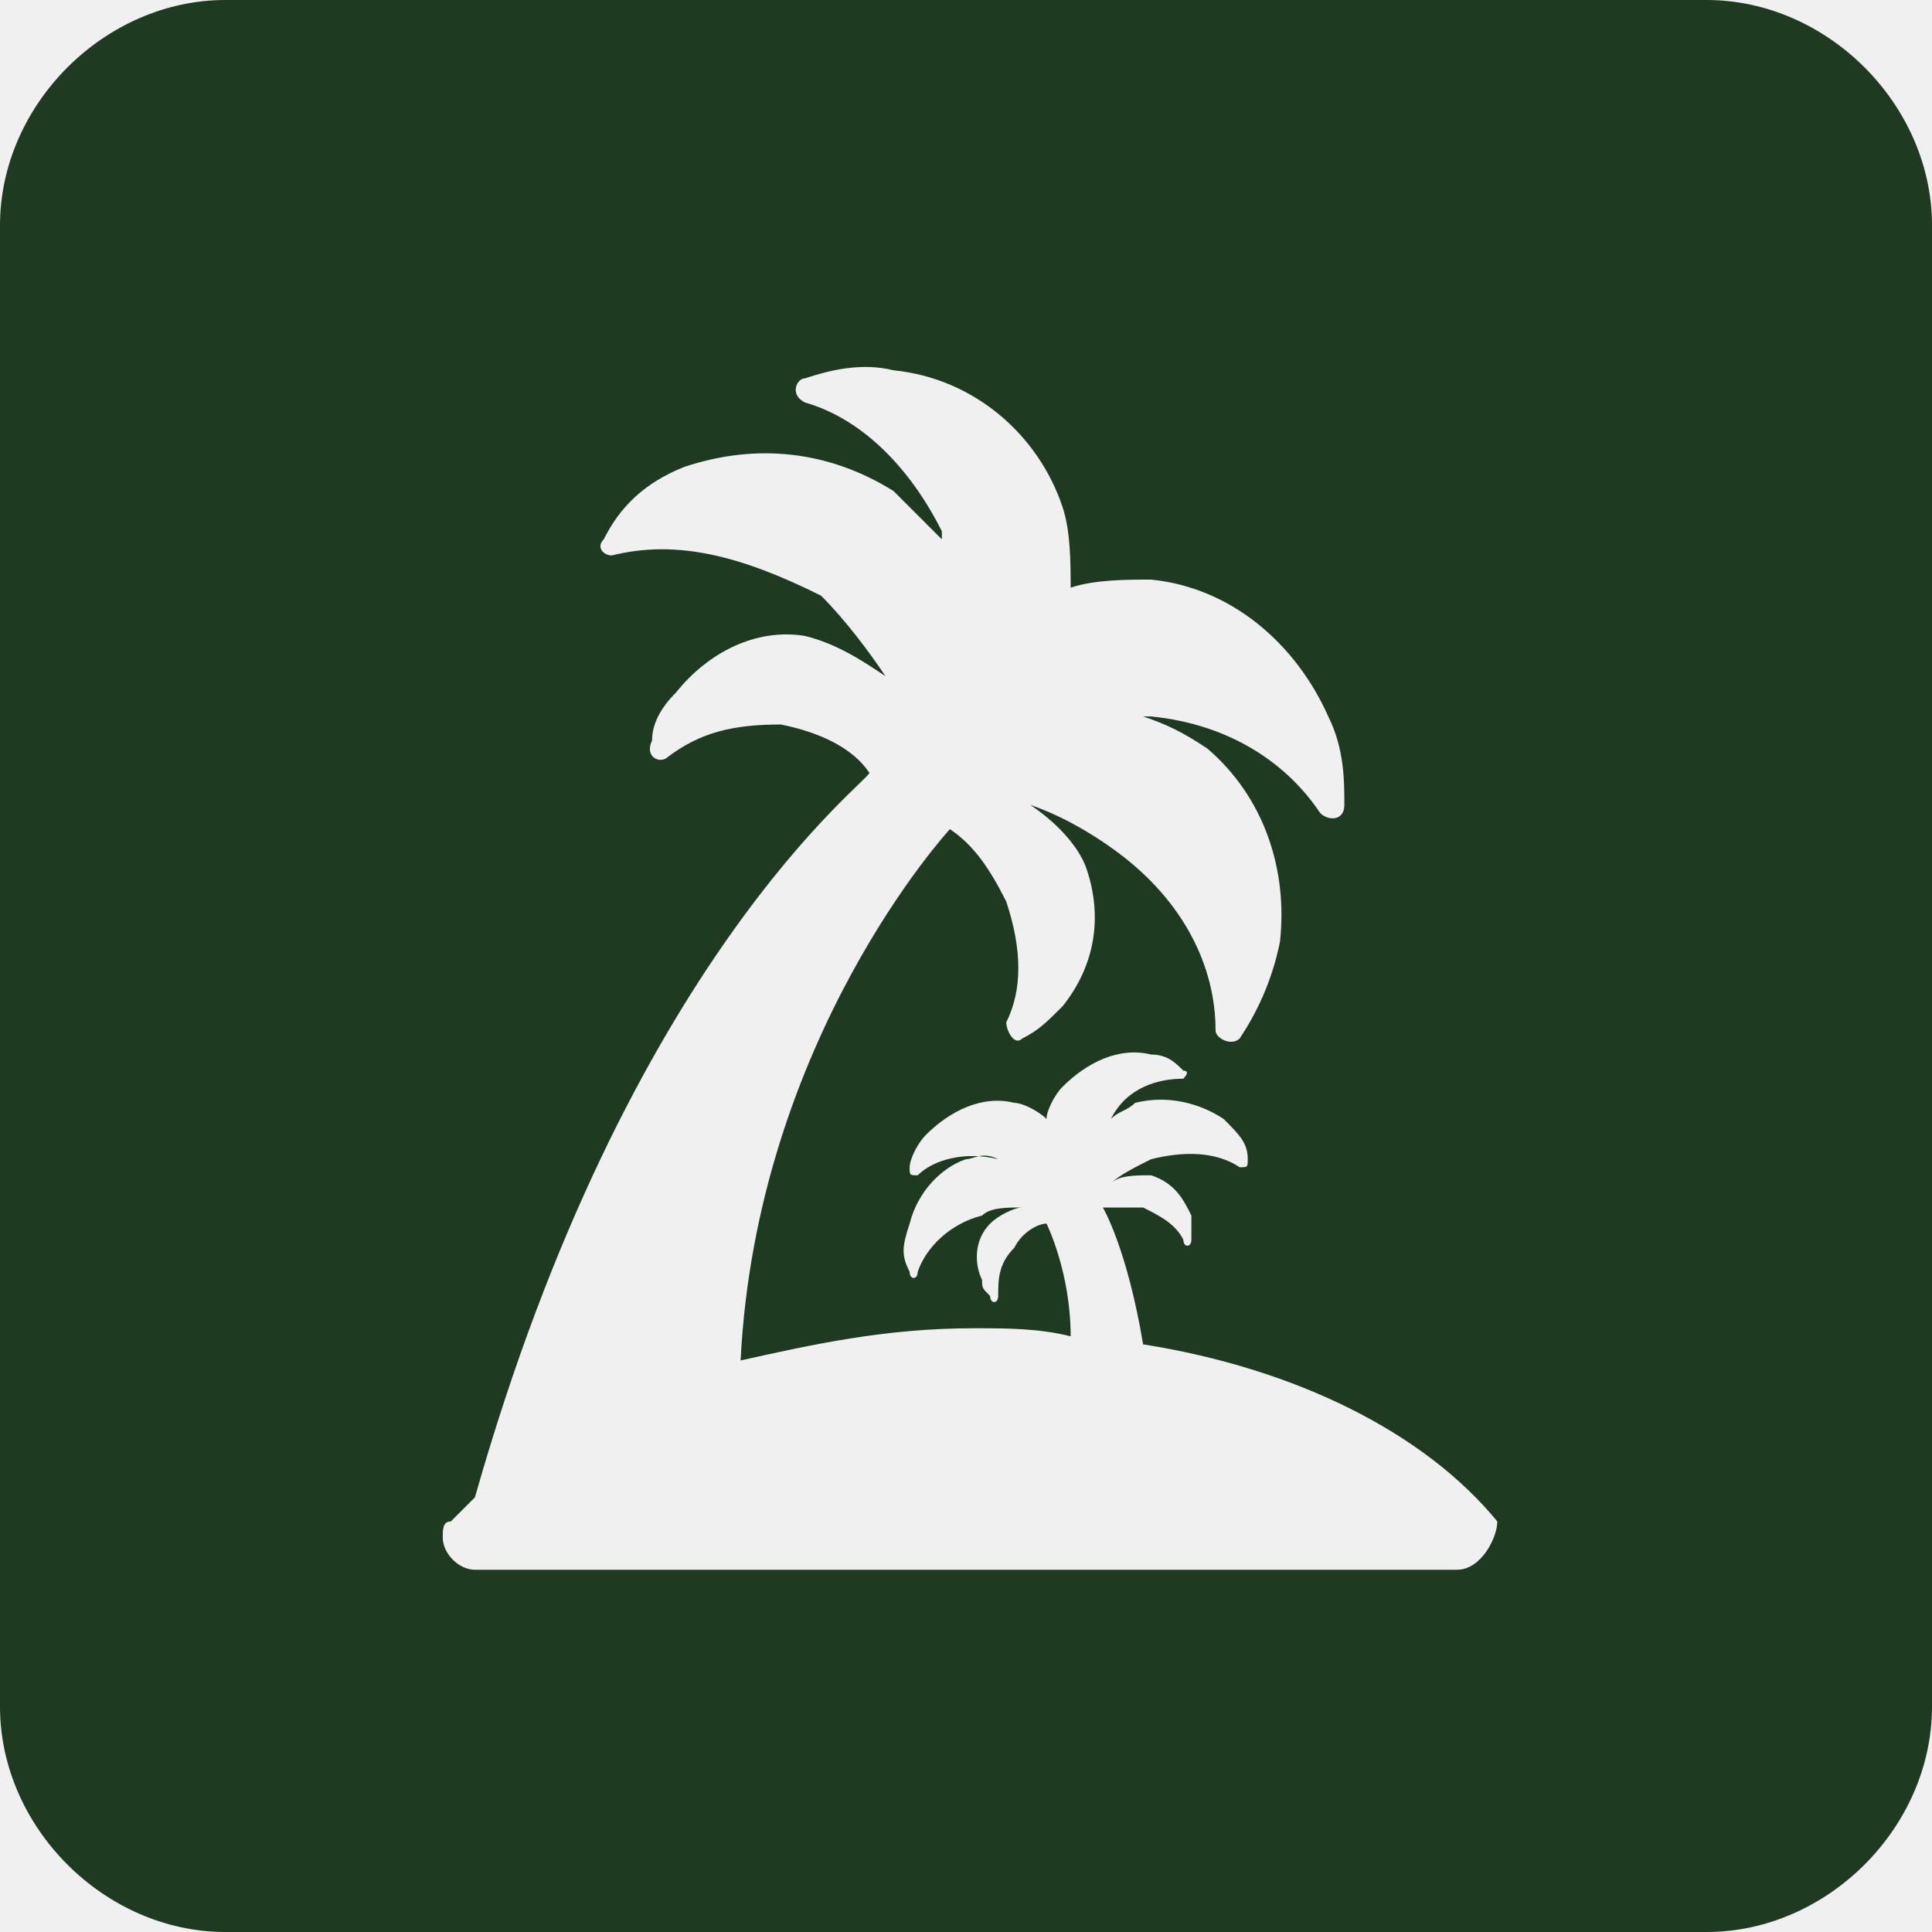
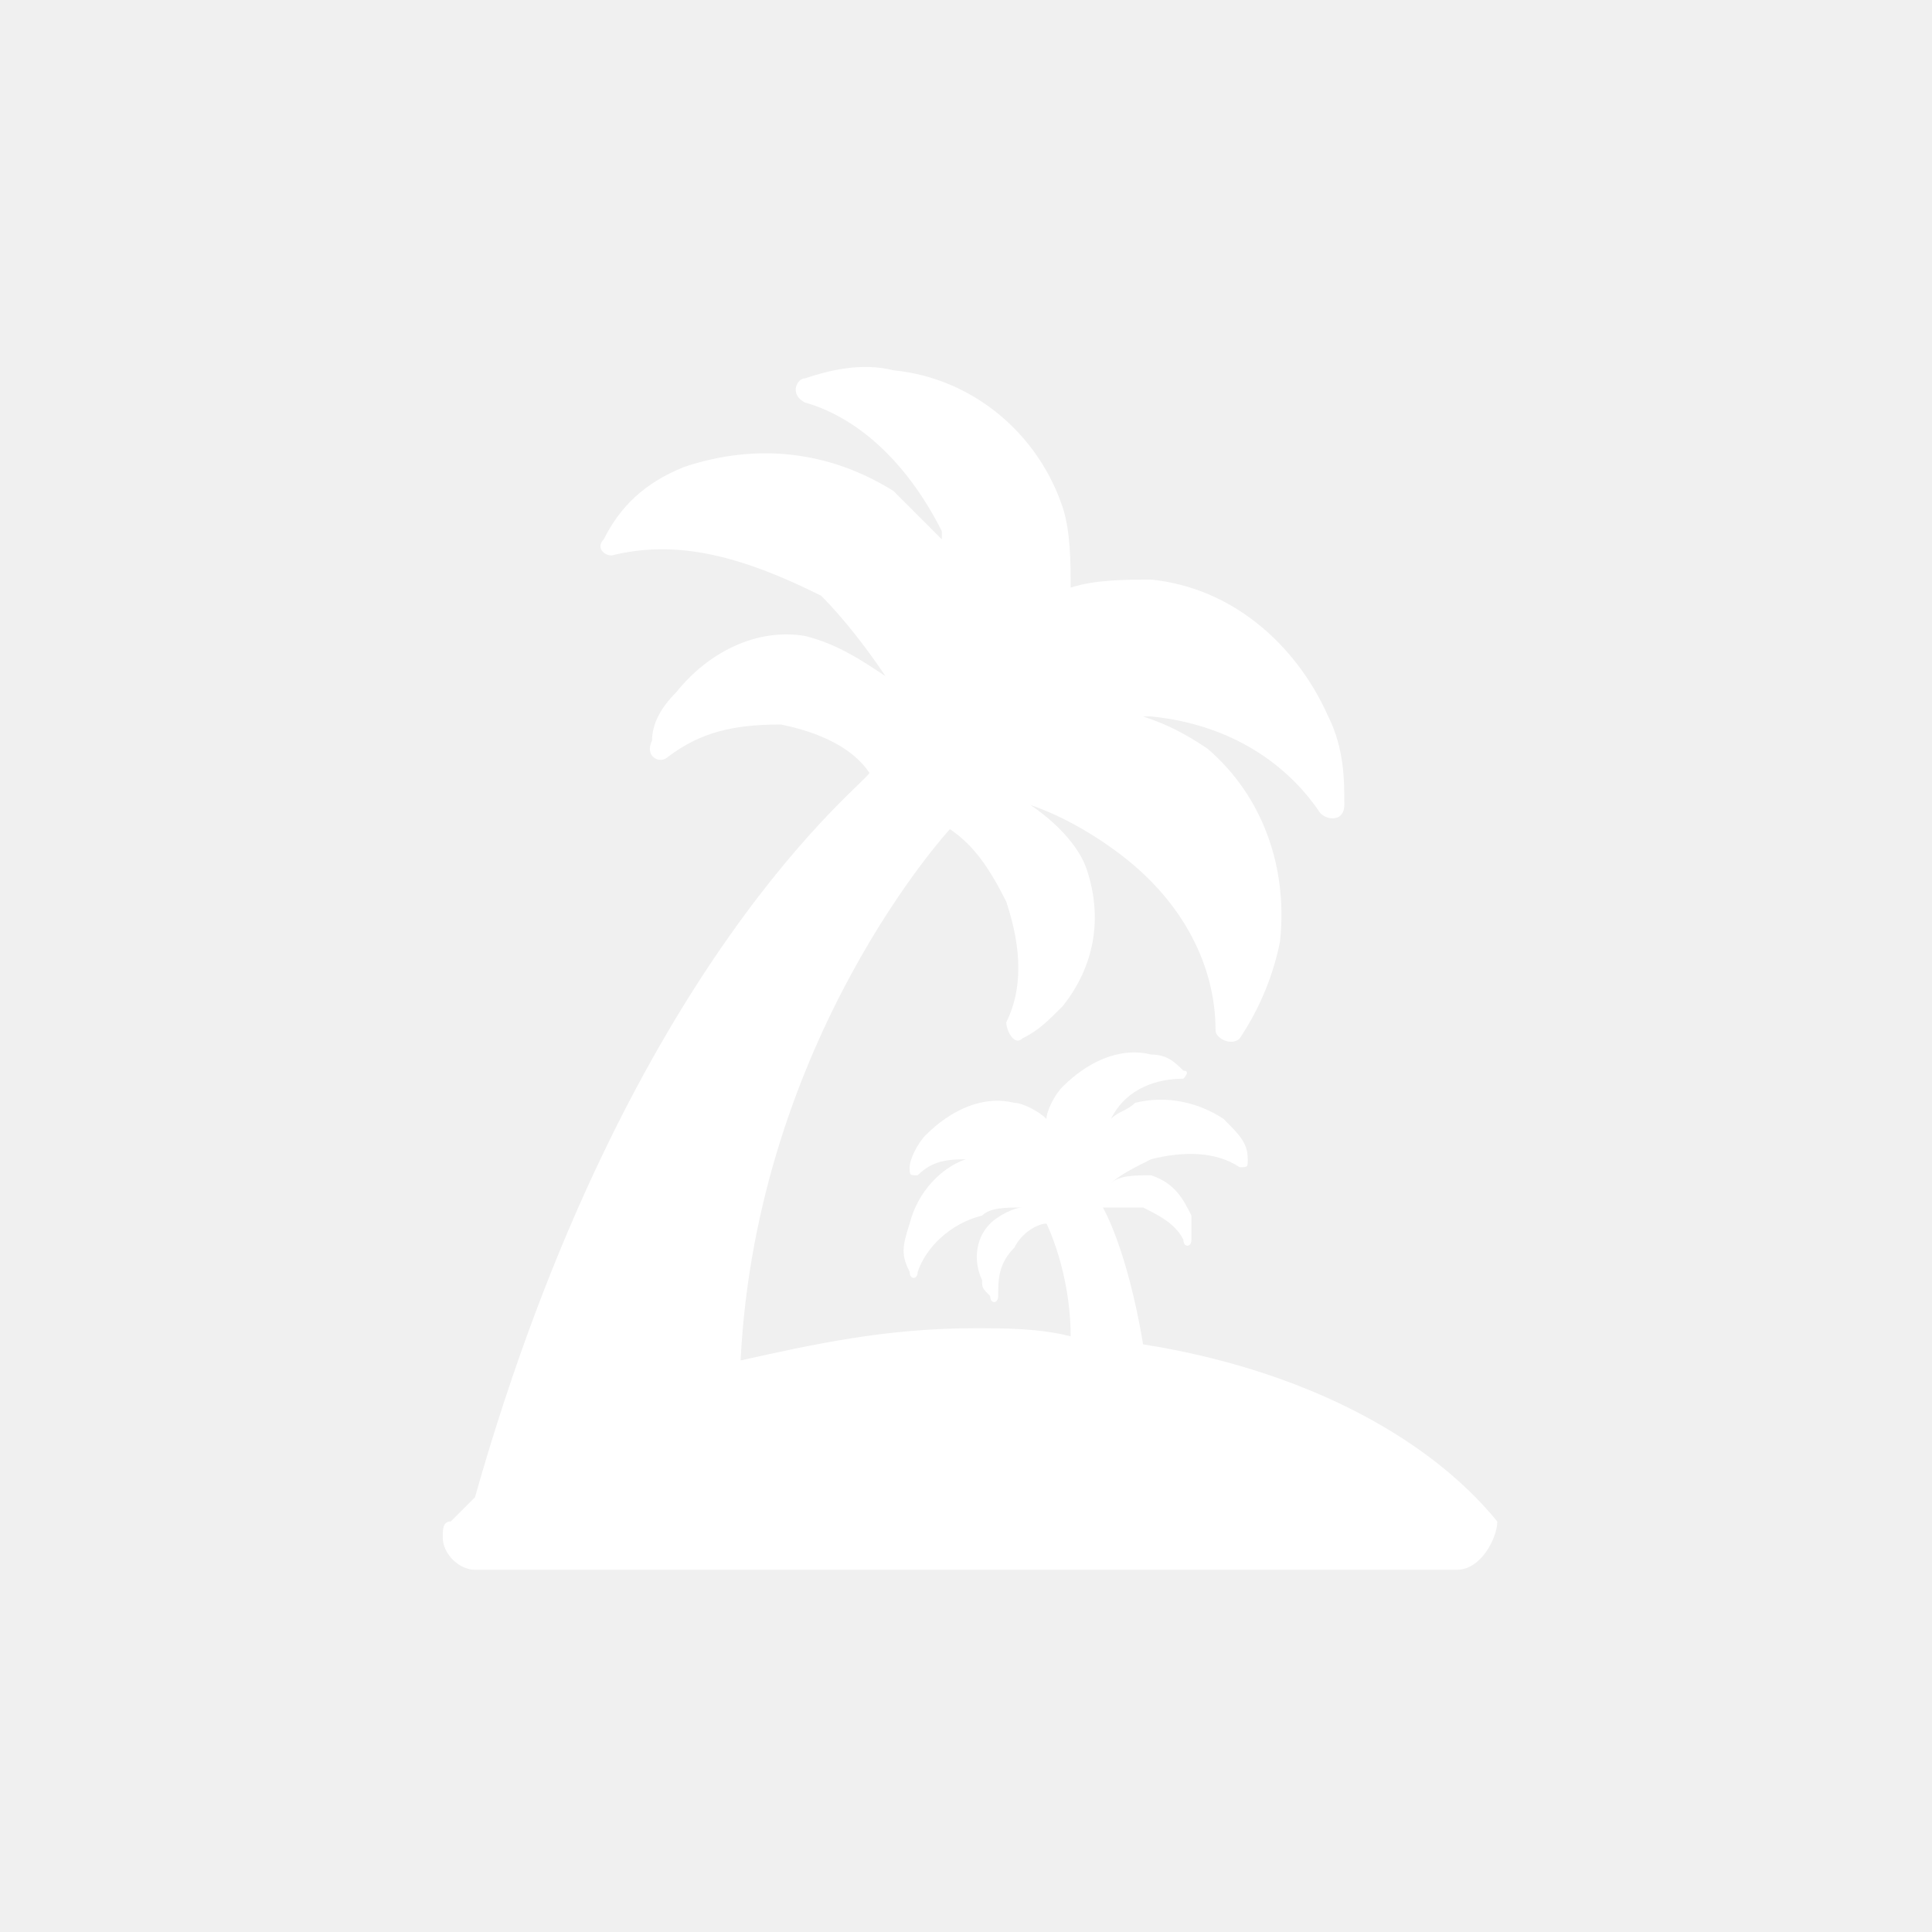
- <svg xmlns="http://www.w3.org/2000/svg" version="1.1" id="Layer_1" x="0px" y="0px" viewBox="-293 385 24 24" style="enable-background:new -293 385 24 24;" xml:space="preserve">
+ <svg xmlns="http://www.w3.org/2000/svg" version="1.1" id="Layer_1" x="0px" y="0px" viewBox="-586 770 24 24" style="enable-background:new -586 770 24 24;" xml:space="preserve">
  <style type="text/css">
- 	.st0{fill:#1E3A21;}
+ 	.st0{fill:#FFFFFF;}
</style>
-   <path class="st0" d="M-271.8,385h-18.4c-1.5,0-2.8,1.3-2.8,2.8v18.4c0,1.5,1.3,2.8,2.8,2.8h18.4c1.5,0,2.8-1.3,2.8-2.8v-18.4  C-269,386.3-270.3,385-271.8,385z M-274.9,404.5h-12.2c-0.2,0-0.4-0.2-0.4-0.4l0,0c0-0.1,0-0.2,0.1-0.2c0.1-0.1,0.2-0.2,0.3-0.3  c1.9-6.7,4.9-8.9,4.9-9c-0.2-0.3-0.6-0.5-1.1-0.6c-0.6,0-1,0.1-1.4,0.4c-0.1,0.1-0.3,0-0.2-0.2c0-0.2,0.1-0.4,0.3-0.6  c0.4-0.5,1-0.8,1.6-0.7c0.4,0.1,0.7,0.3,1,0.5c-0.2-0.3-0.5-0.7-0.8-1c-1-0.5-1.8-0.7-2.6-0.5c-0.1,0-0.2-0.1-0.1-0.2  c0.2-0.4,0.5-0.7,1-0.9c0.9-0.3,1.8-0.2,2.6,0.3c0.2,0.2,0.4,0.4,0.6,0.6c0,0,0,0,0-0.1c-0.4-0.8-1-1.4-1.7-1.6  c-0.2-0.1-0.1-0.3,0-0.3c0.3-0.1,0.7-0.2,1.1-0.1c1,0.1,1.8,0.8,2.1,1.7c0.1,0.3,0.1,0.7,0.1,1c0.3-0.1,0.7-0.1,1-0.1  c1,0.1,1.8,0.8,2.2,1.7c0.2,0.4,0.2,0.8,0.2,1.1c0,0.2-0.2,0.2-0.3,0.1c-0.4-0.6-1.1-1.1-2.1-1.2h-0.1c0.3,0.1,0.5,0.2,0.8,0.4  c0.7,0.6,1,1.5,0.9,2.4c-0.1,0.5-0.3,0.9-0.5,1.2c-0.1,0.1-0.3,0-0.3-0.1c0-0.8-0.4-1.6-1.2-2.2c-0.4-0.3-0.8-0.5-1.1-0.6  c0.3,0.2,0.6,0.5,0.7,0.8c0.2,0.6,0.1,1.2-0.3,1.7c-0.2,0.2-0.3,0.3-0.5,0.4c-0.1,0.1-0.2-0.1-0.2-0.2c0.2-0.4,0.2-0.9,0-1.5  c-0.2-0.4-0.4-0.7-0.7-0.9c0,0-2.4,2.6-2.6,6.6c0.9-0.2,1.8-0.4,2.9-0.4c0.4,0,0.8,0,1.2,0.1c0-0.8-0.3-1.4-0.3-1.4  c-0.1,0-0.3,0.1-0.4,0.3c-0.2,0.2-0.2,0.4-0.2,0.6c0,0.1-0.1,0.1-0.1,0c-0.1-0.1-0.1-0.1-0.1-0.2c-0.1-0.2-0.1-0.5,0.1-0.7  c0.1-0.1,0.3-0.2,0.4-0.2c-0.2,0-0.4,0-0.5,0.1c-0.4,0.1-0.7,0.4-0.8,0.7c0,0.1-0.1,0.1-0.1,0c-0.1-0.2-0.1-0.3,0-0.6  c0.1-0.4,0.4-0.7,0.7-0.8c0.1,0,0.2-0.1,0.4,0l0,0c-0.4-0.1-0.8,0-1,0.2c-0.1,0-0.1,0-0.1-0.1s0.1-0.3,0.2-0.4  c0.3-0.3,0.7-0.5,1.1-0.4c0.1,0,0.3,0.1,0.4,0.2c0-0.1,0.1-0.3,0.2-0.4c0.3-0.3,0.7-0.5,1.1-0.4c0.2,0,0.3,0.1,0.4,0.2  c0.1,0,0,0.1,0,0.1c-0.3,0-0.7,0.1-0.9,0.5l0,0c0.1-0.1,0.2-0.1,0.3-0.2c0.4-0.1,0.8,0,1.1,0.2c0.2,0.2,0.3,0.3,0.3,0.5  c0,0.1,0,0.1-0.1,0.1c-0.3-0.2-0.7-0.2-1.1-0.1c-0.2,0.1-0.4,0.2-0.5,0.3c0.1-0.1,0.3-0.1,0.5-0.1c0.3,0.1,0.4,0.3,0.5,0.5  c0,0.1,0,0.2,0,0.3s-0.1,0.1-0.1,0c-0.1-0.2-0.3-0.3-0.5-0.4c-0.2,0-0.4,0-0.5,0c0,0,0.3,0.5,0.5,1.7c1.9,0.3,3.5,1.1,4.4,2.2  C-274.4,404.1-274.6,404.5-274.9,404.5z" />
+   <g>
+     <path class="st0" d="M-571.8,786.7c-0.2-1.2-0.5-1.7-0.5-1.7c0.1,0,0.3,0,0.5,0c0.2,0.1,0.4,0.2,0.5,0.4c0,0.1,0.1,0.1,0.1,0   s0-0.2,0-0.3c-0.1-0.2-0.2-0.4-0.5-0.5c-0.2,0-0.4,0-0.5,0.1c0.1-0.1,0.3-0.2,0.5-0.3c0.4-0.1,0.8-0.1,1.1,0.1c0.1,0,0.1,0,0.1-0.1   c0-0.2-0.1-0.3-0.3-0.5c-0.3-0.2-0.7-0.3-1.1-0.2c-0.1,0.1-0.2,0.1-0.3,0.2c0.2-0.4,0.6-0.5,0.9-0.5c0,0,0.1-0.1,0-0.1   c-0.1-0.1-0.2-0.2-0.4-0.2c-0.4-0.1-0.8,0.1-1.1,0.4c-0.1,0.1-0.2,0.3-0.2,0.4c-0.1-0.1-0.3-0.2-0.4-0.2c-0.4-0.1-0.8,0.1-1.1,0.4   c-0.1,0.1-0.2,0.3-0.2,0.4c0,0.1,0,0.1,0.1,0.1c0.2-0.2,0.4-0.2,0.7-0.2c0.1,0,0.1,0,0.3,0c-0.1,0-0.2,0-0.3,0c-0.1,0-0.1,0-0.1,0   c-0.3,0.1-0.6,0.4-0.7,0.8c-0.1,0.3-0.1,0.4,0,0.6c0,0.1,0.1,0.1,0.1,0c0.1-0.3,0.4-0.6,0.8-0.7c0.1-0.1,0.3-0.1,0.5-0.1   c-0.1,0-0.3,0.1-0.4,0.2c-0.2,0.2-0.2,0.5-0.1,0.7c0,0.1,0,0.1,0.1,0.2c0,0.1,0.1,0.1,0.1,0c0-0.2,0-0.4,0.2-0.6   c0.1-0.2,0.3-0.3,0.4-0.3c0,0,0.3,0.6,0.3,1.4c-0.4-0.1-0.8-0.1-1.2-0.1c-1.1,0-2,0.2-2.9,0.4c0.2-4,2.6-6.6,2.6-6.6   c0.3,0.2,0.5,0.5,0.7,0.9c0.2,0.6,0.2,1.1,0,1.5c0,0.1,0.1,0.3,0.2,0.2c0.2-0.1,0.3-0.2,0.5-0.4c0.4-0.5,0.5-1.1,0.3-1.7   c-0.1-0.3-0.4-0.6-0.7-0.8c0.3,0.1,0.7,0.3,1.1,0.6c0.8,0.6,1.2,1.4,1.2,2.2c0,0.1,0.2,0.2,0.3,0.1c0.2-0.3,0.4-0.7,0.5-1.2   c0.1-0.9-0.2-1.8-0.9-2.4c-0.3-0.2-0.5-0.3-0.8-0.4h0.1c1,0.1,1.7,0.6,2.1,1.2c0.1,0.1,0.3,0.1,0.3-0.1c0-0.3,0-0.7-0.2-1.1   c-0.4-0.9-1.2-1.6-2.2-1.7c-0.3,0-0.7,0-1,0.1c0-0.3,0-0.7-0.1-1c-0.3-0.9-1.1-1.6-2.1-1.7c-0.4-0.1-0.8,0-1.1,0.1   c-0.1,0-0.2,0.2,0,0.3c0.7,0.2,1.3,0.8,1.7,1.6c0,0.1,0,0.1,0,0.1c-0.2-0.2-0.4-0.4-0.6-0.6c-0.8-0.5-1.7-0.6-2.6-0.3   c-0.5,0.2-0.8,0.5-1,0.9c-0.1,0.1,0,0.2,0.1,0.2c0.8-0.2,1.6,0,2.6,0.5c0.3,0.3,0.6,0.7,0.8,1c-0.3-0.2-0.6-0.4-1-0.5   c-0.6-0.1-1.2,0.2-1.6,0.7c-0.2,0.2-0.3,0.4-0.3,0.6c-0.1,0.2,0.1,0.3,0.2,0.2c0.4-0.3,0.8-0.4,1.4-0.4c0.5,0.1,0.9,0.3,1.1,0.6   c0,0.1-3,2.3-4.9,9c-0.1,0.1-0.2,0.2-0.3,0.3c-0.1,0-0.1,0.1-0.1,0.2c0,0.2,0.2,0.4,0.4,0.4h12.2c0.3,0,0.5-0.4,0.5-0.6   C-568.3,787.8-569.9,787-571.8,786.7z" />
+   </g>
</svg>
